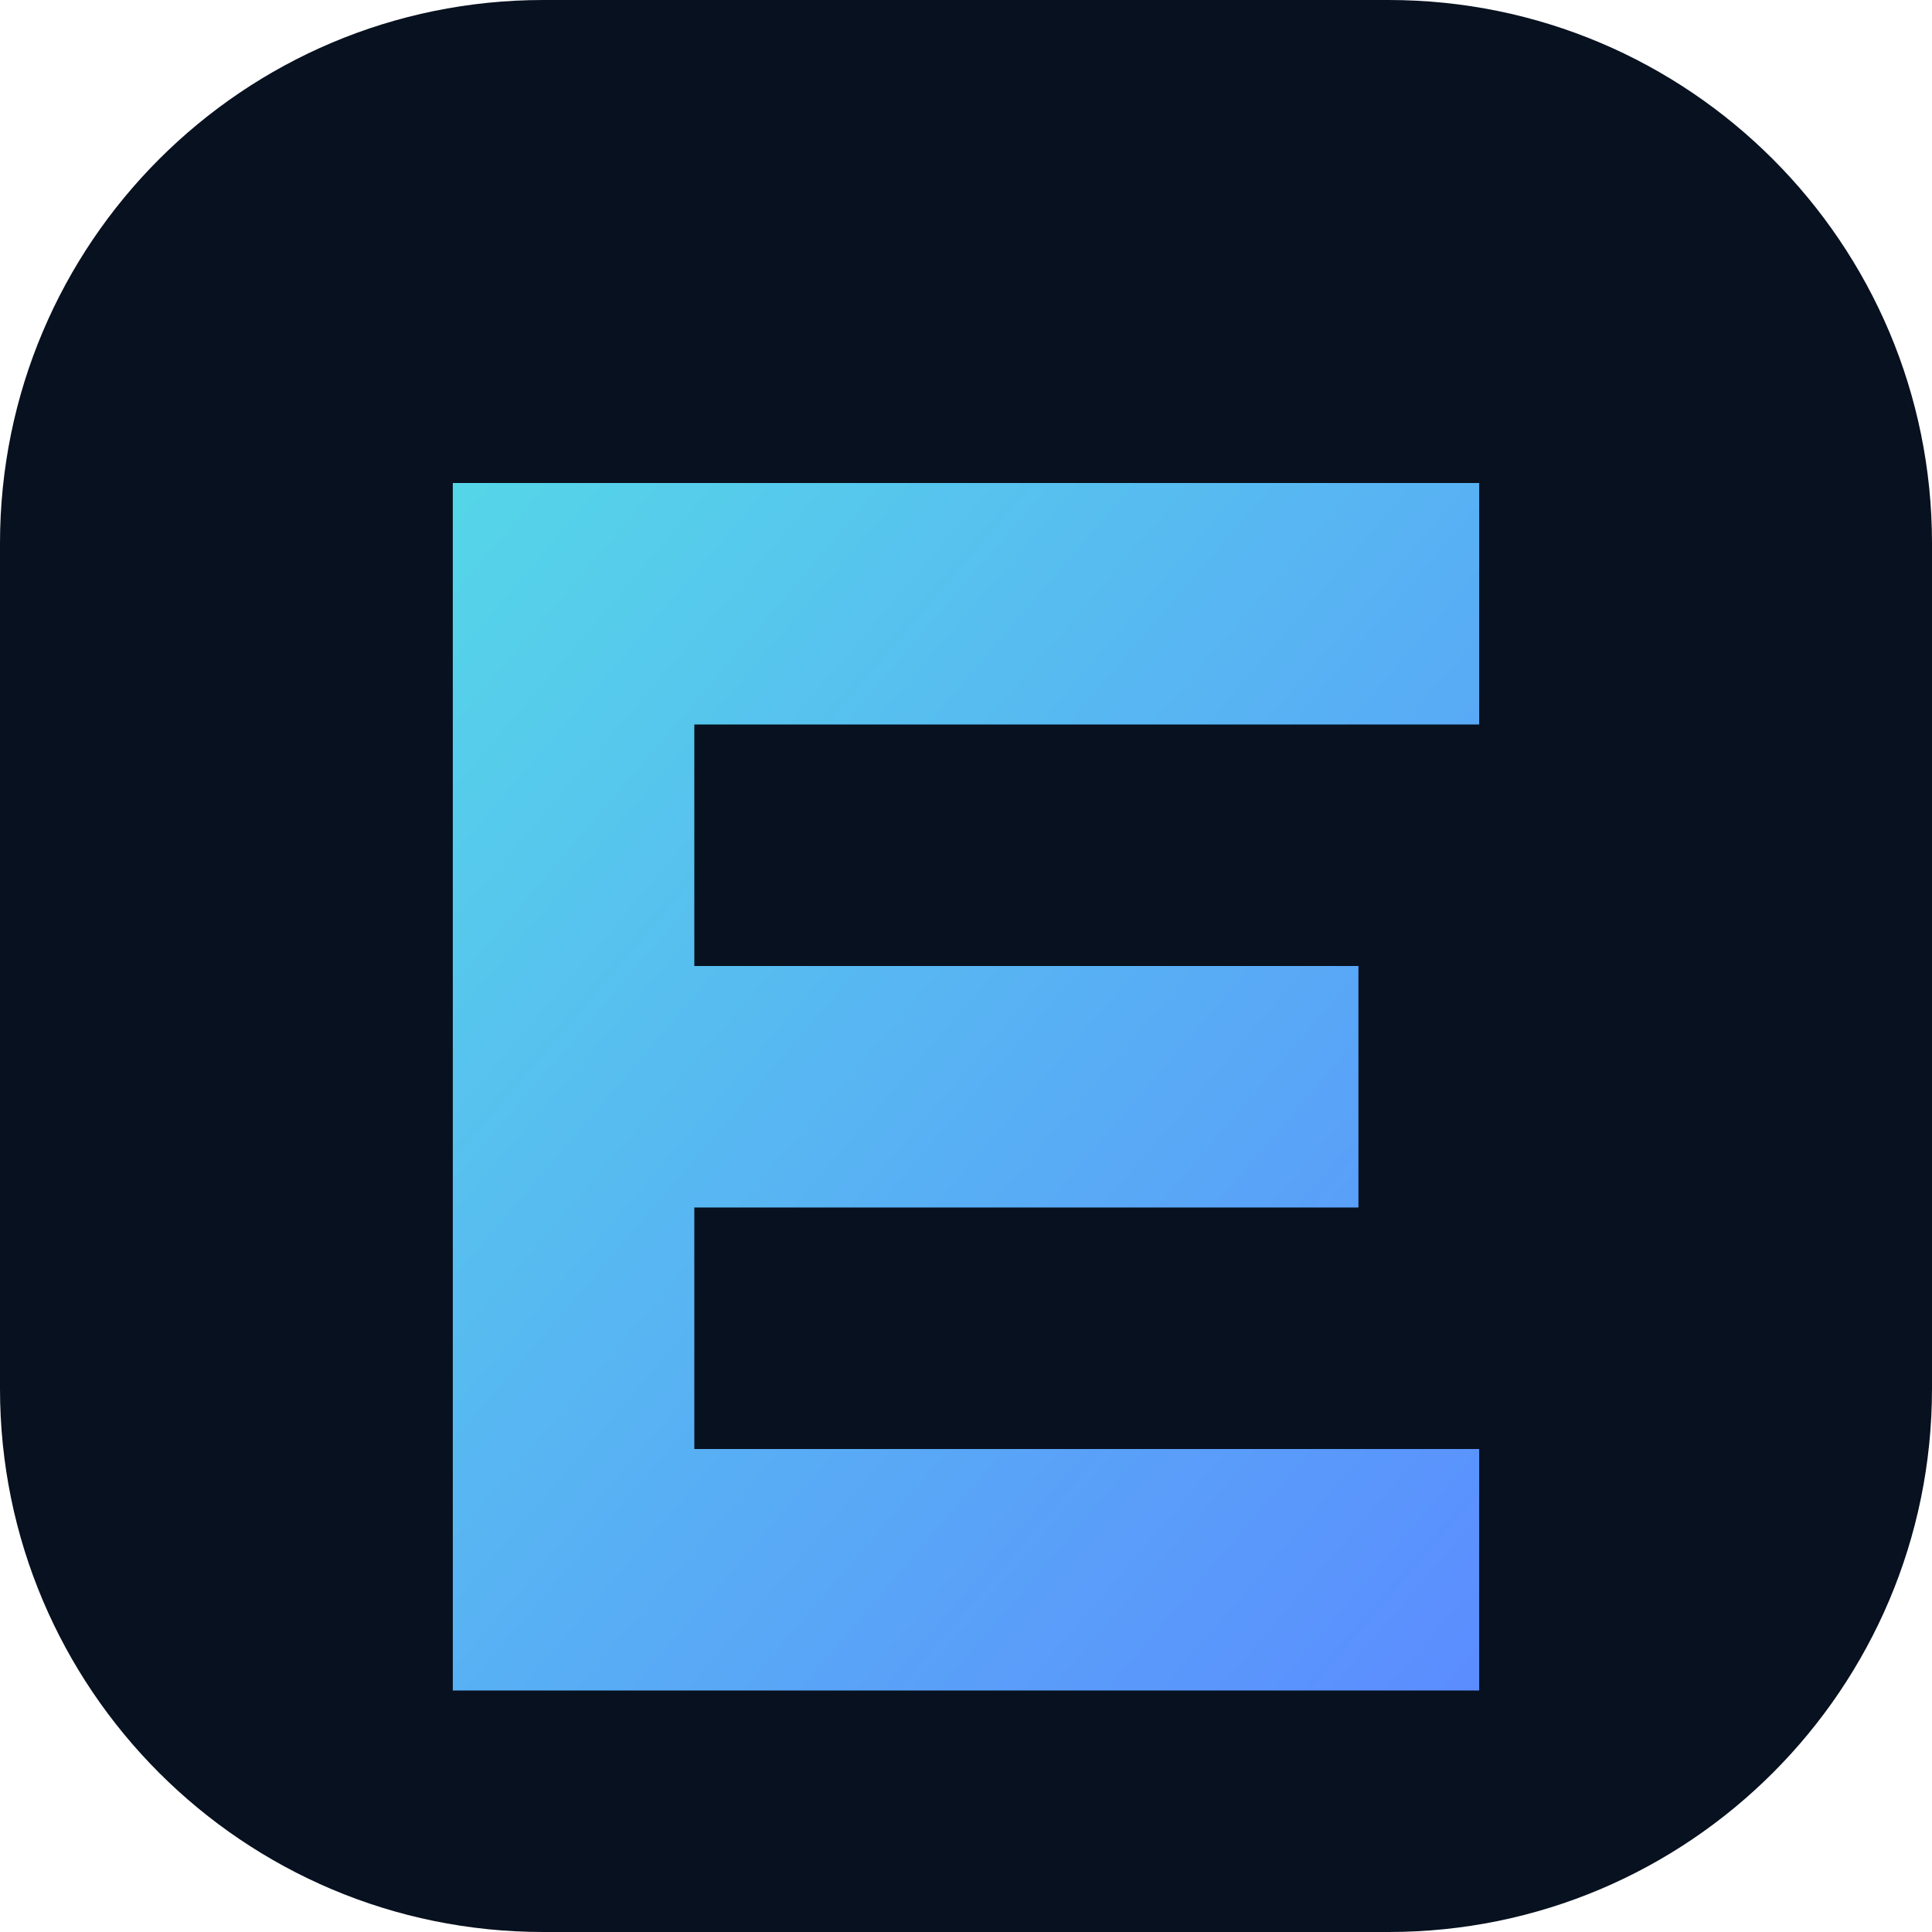
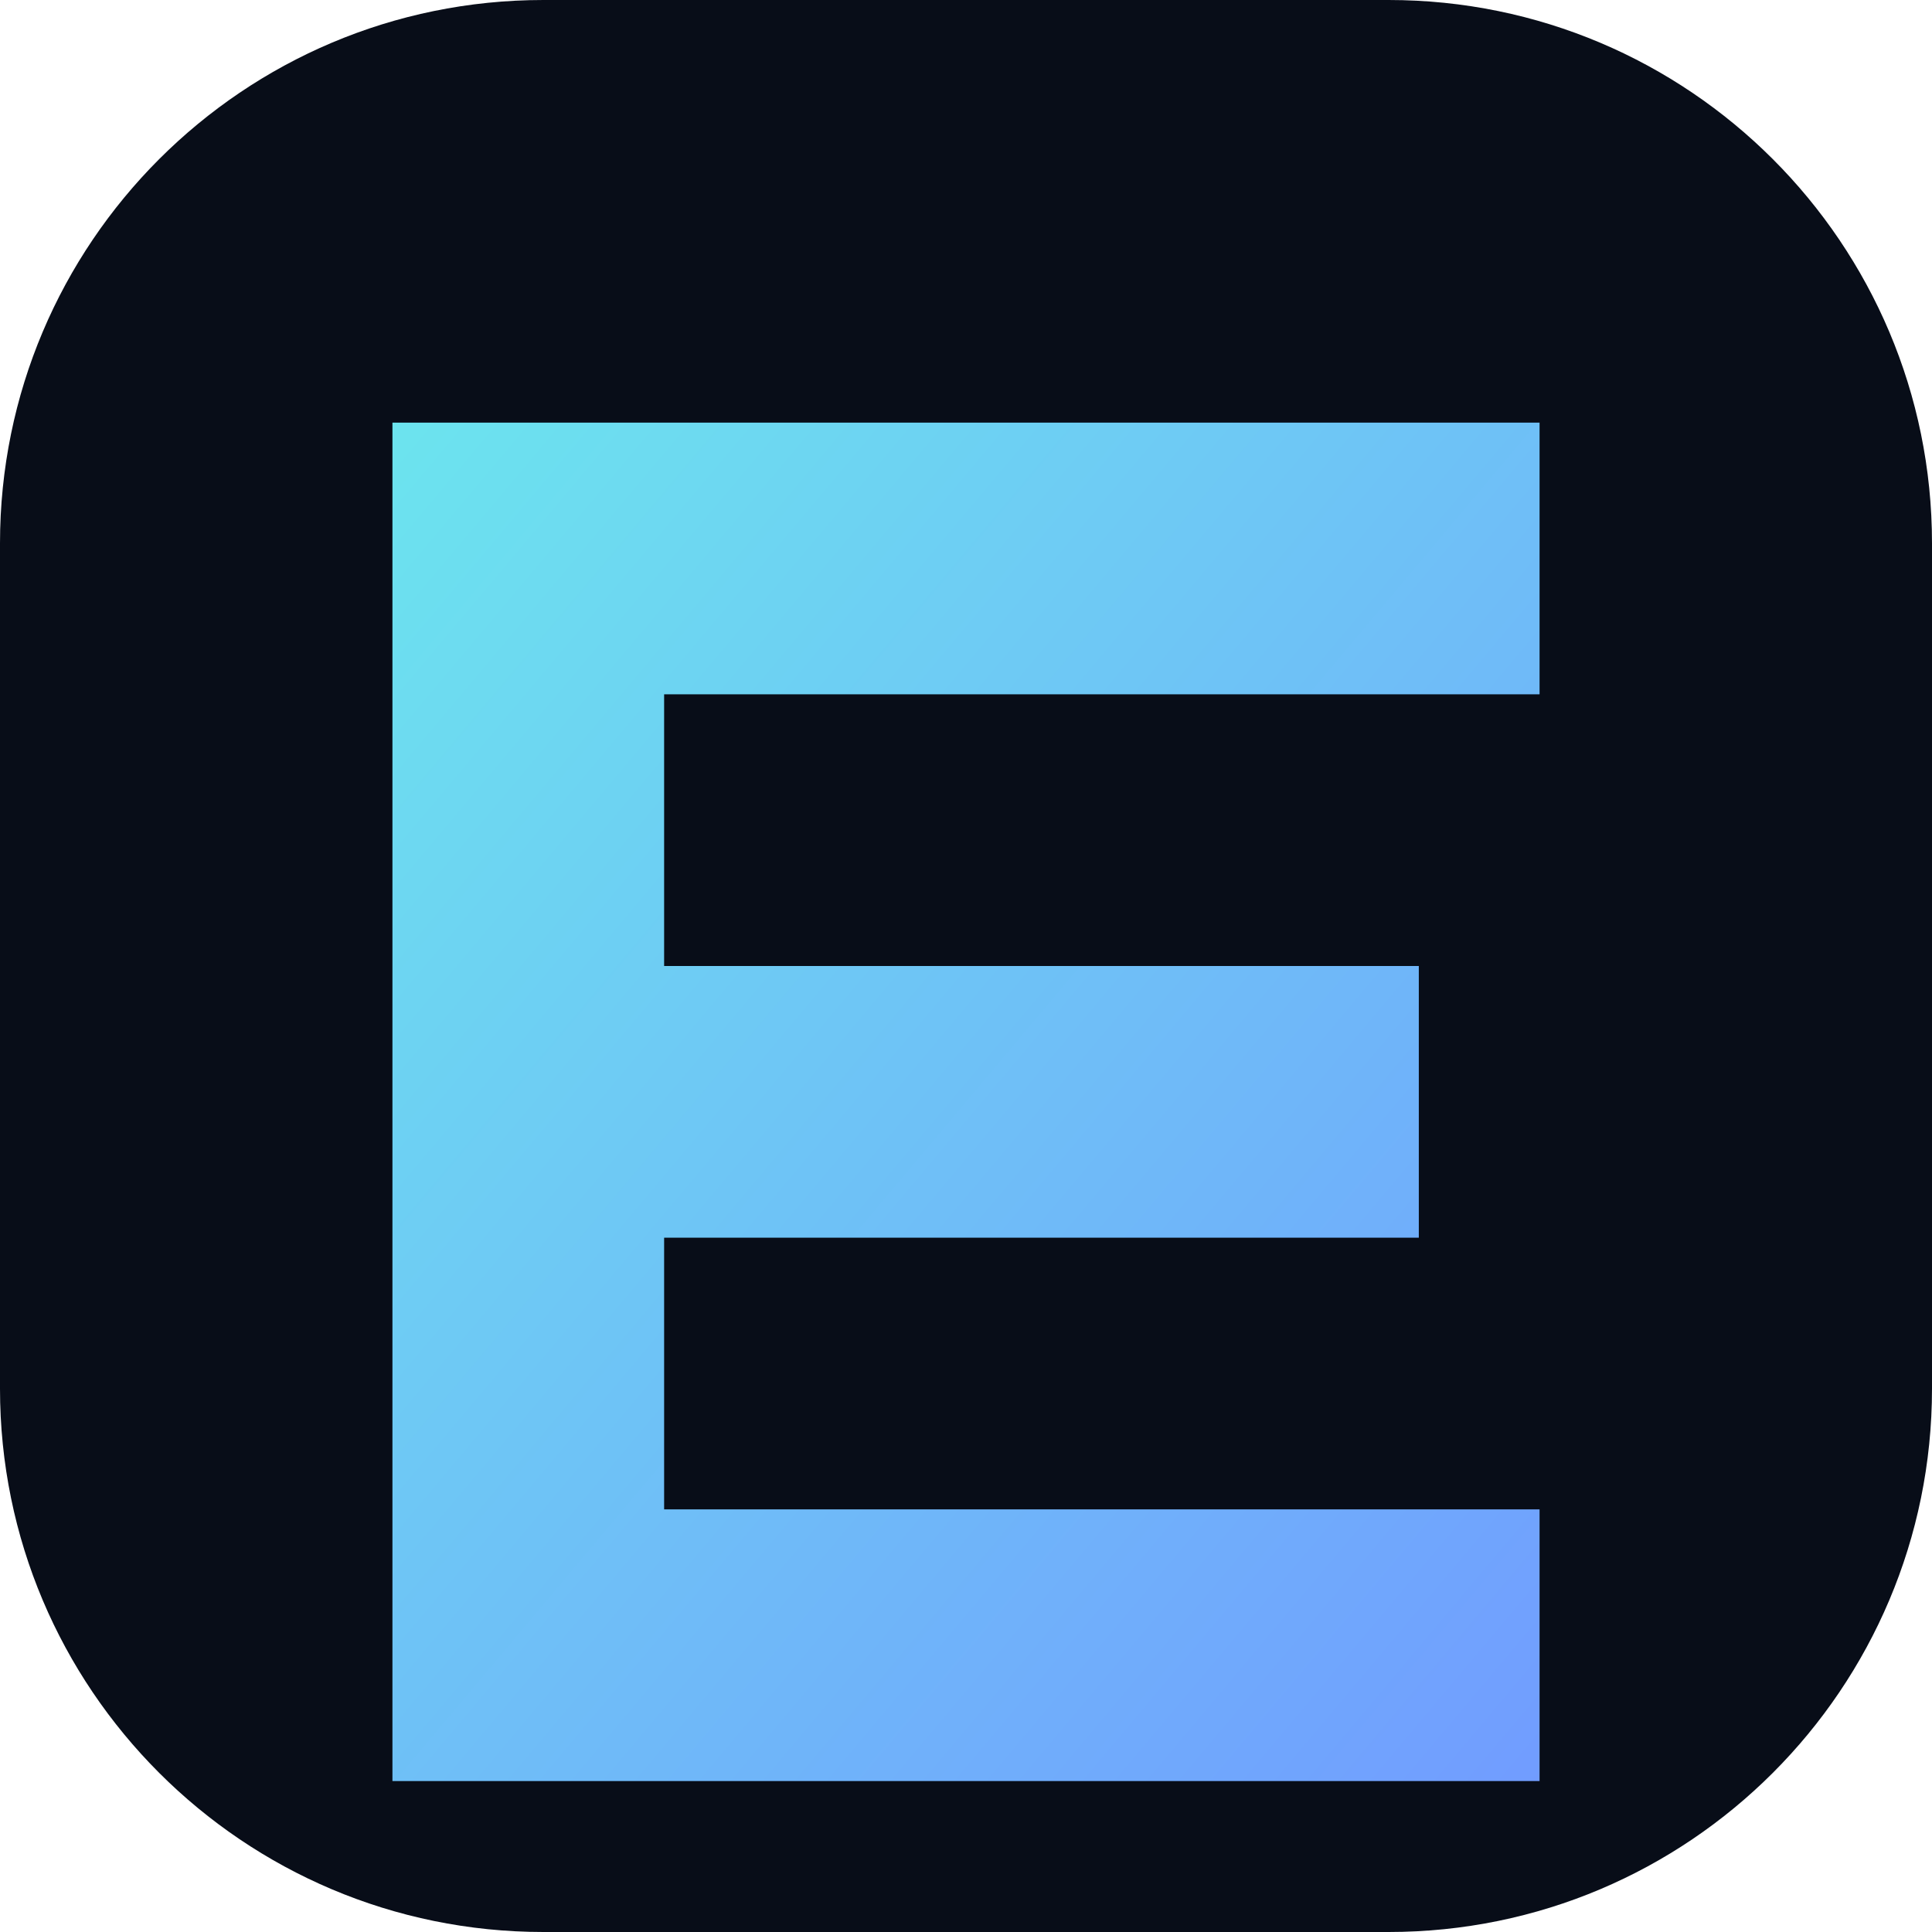
<svg xmlns="http://www.w3.org/2000/svg" viewBox="0 0 64 64">
  <defs>
    <linearGradient id="g" x1="0" y1="0" x2="1" y2="1">
-       <stop stop-color="#55d6e8" />
-       <stop offset="1" stop-color="#5b8cff" />
+       <stop stop-color="#6ce4ee" />
+       <stop offset="1" stop-color="#719cff" />
    </linearGradient>
  </defs>
-   <rect width="64" height="64" rx="18" fill="#07111f" />
-   <path d="M15 16h34v8H23v8h22v8H23v8h26v8H15z" fill="url(#g)" />
+   <rect width="64" height="64" rx="18" fill="#080d18" />
+   <path d="M13 14h38v9H22v9h25v9H22v9h29v9H13z" fill="url(#g)" />
</svg>
